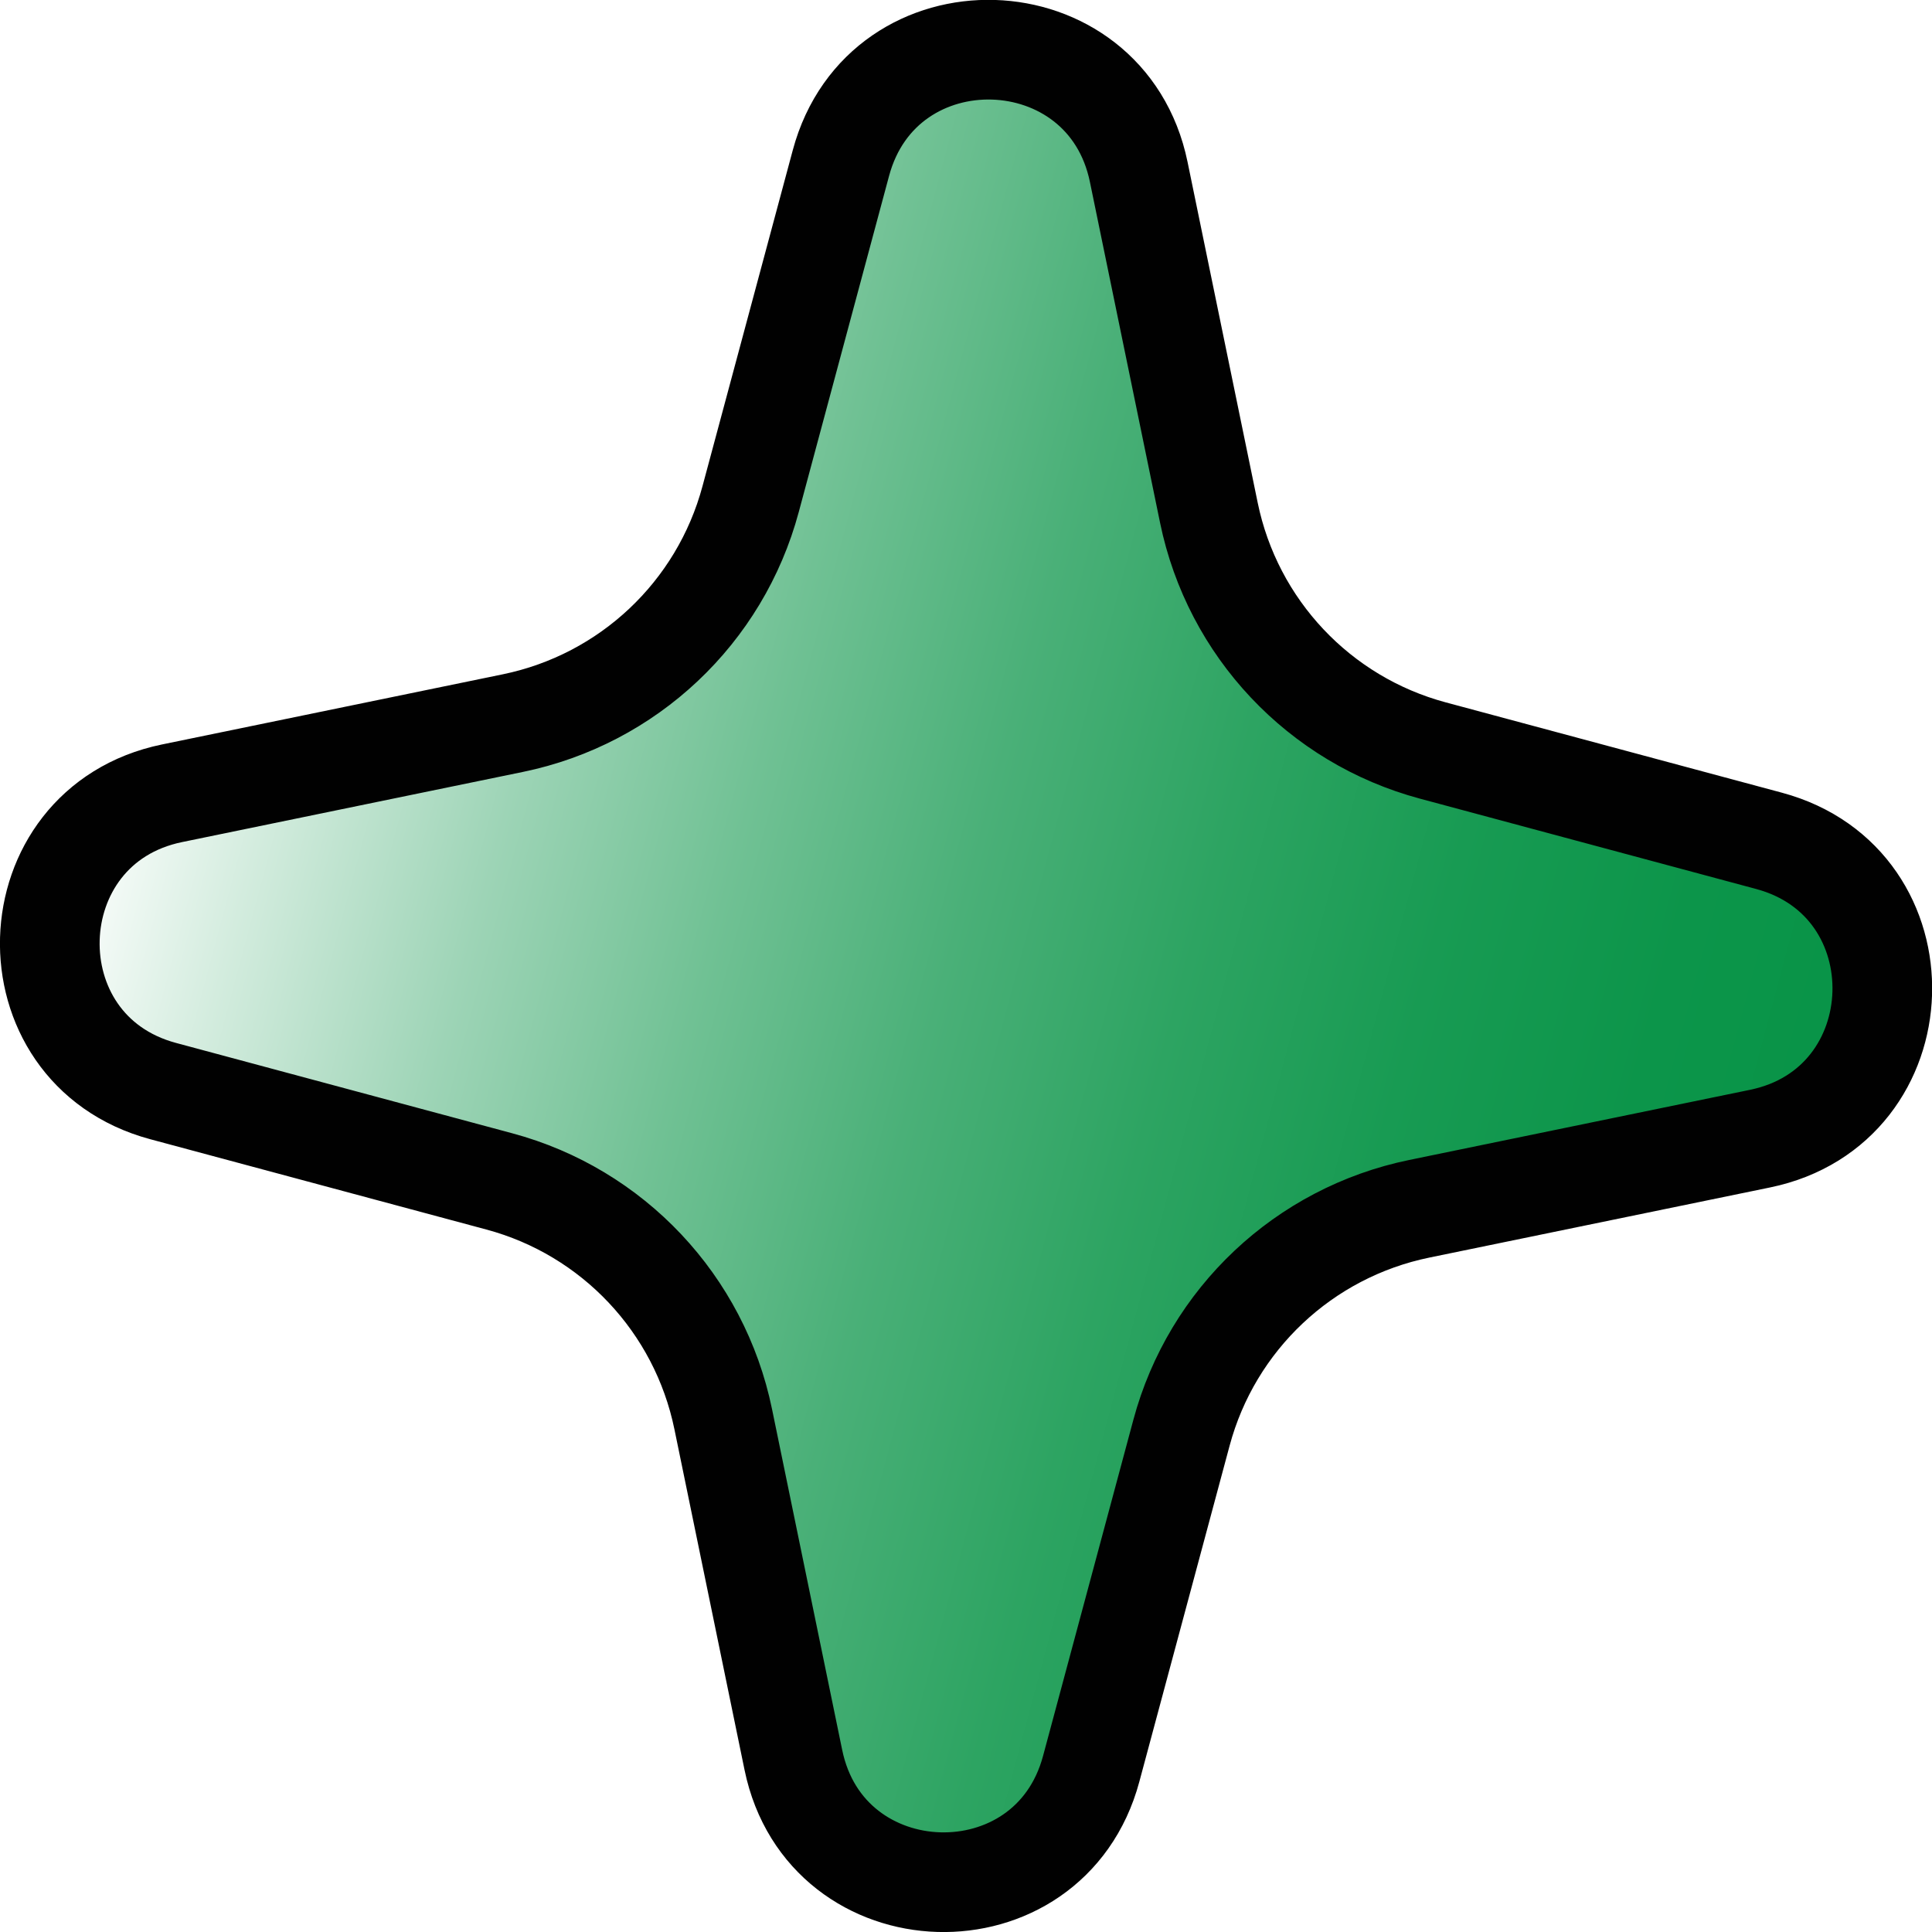
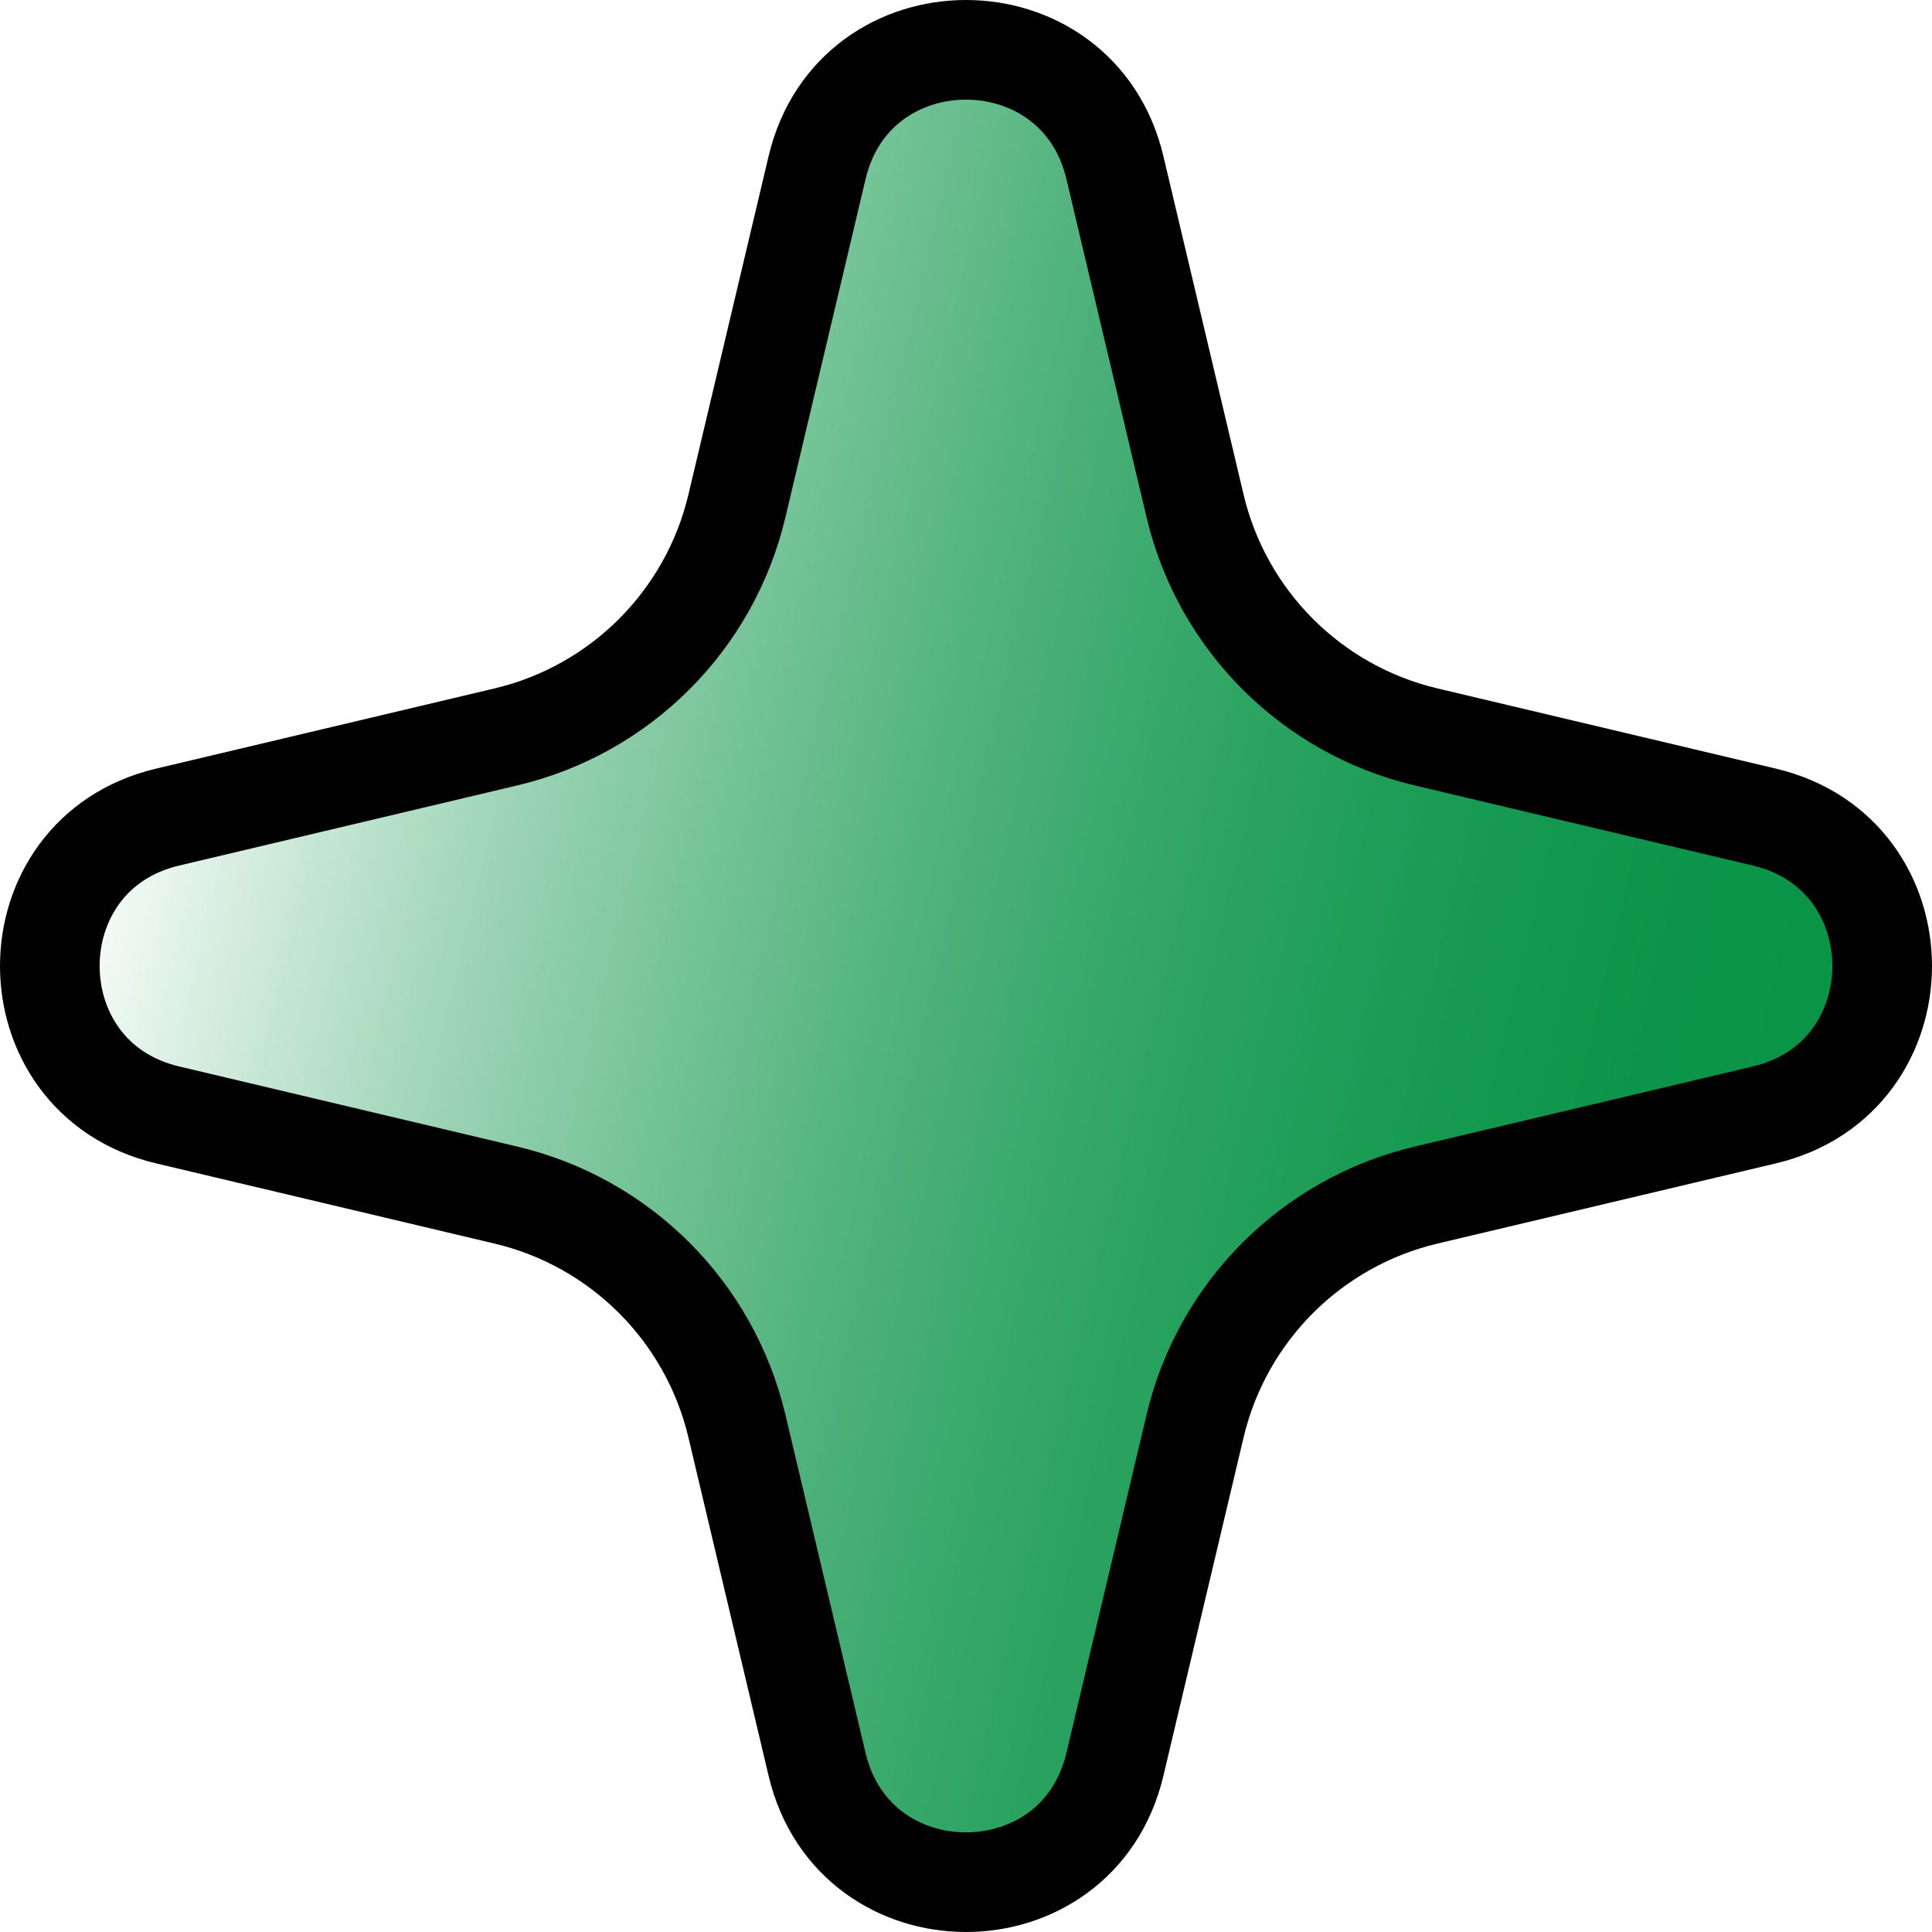
- <svg xmlns="http://www.w3.org/2000/svg" id="Layer_2" width="193.84" height="193.84" viewBox="0 0 193.84 193.84">
+ <svg xmlns="http://www.w3.org/2000/svg" id="b" data-name="Layer 2" width="193.91" height="193.91" viewBox="0 0 193.91 193.91">
  <defs>
    <style>
-       .cls-1 {
-         fill: url(#linear-gradient);
+       .e {
+         fill: url(#d);
        stroke: #010101;
        stroke-miterlimit: 10;
        stroke-width: 10px;
      }
    </style>
-     <linearGradient id="linear-gradient" x1="859.25" y1="371.64" x2="1034.28" y2="413" gradientTransform="translate(-837.76 -323.38) rotate(1.7)" gradientUnits="userSpaceOnUse">
+     <linearGradient id="d" x1="851.11" y1="263.18" x2="1026.14" y2="304.55" gradientTransform="translate(-841.67 -186.91)" gradientUnits="userSpaceOnUse">
      <stop offset="0" stop-color="#fff" />
      <stop offset=".1" stop-color="#d3ecde" />
      <stop offset=".23" stop-color="#9dd4b6" />
      <stop offset=".36" stop-color="#70c194" />
      <stop offset=".49" stop-color="#4ab078" />
      <stop offset=".62" stop-color="#2da462" />
      <stop offset=".75" stop-color="#189b53" />
      <stop offset=".88" stop-color="#0c954a" />
      <stop offset="1" stop-color="#089447" />
    </linearGradient>
  </defs>
-   <g id="Layer_1-2" data-name="Layer_1">
-     <path class="cls-1" d="M79.6,176.58l-7.04-34.2c-2.38-11.56-11.07-20.79-22.47-23.85l-33.72-9.06c-15.64-4.2-14.97-26.61.89-29.88l34.2-7.04c11.56-2.38,20.79-11.07,23.85-22.47l9.06-33.72c4.2-15.64,26.61-14.97,29.88.89l7.04,34.2c2.38,11.56,11.07,20.79,22.47,23.85l33.72,9.06c15.64,4.2,14.97,26.61-.89,29.88l-34.2,7.04c-11.56,2.38-20.79,11.07-23.85,22.47l-9.06,33.72c-4.2,15.64-26.61,14.97-29.88-.89Z" />
+   <g id="c" data-name="Layer 1">
+     <path class="e" d="M82.01,177.09l-8.05-33.97c-2.72-11.48-11.69-20.45-23.17-23.17l-33.97-8.05c-15.76-3.73-15.76-26.16,0-29.89l33.97-8.05c11.48-2.72,20.45-11.69,23.17-23.17l8.05-33.97c3.73-15.76,26.16-15.76,29.89,0l8.05,33.97c2.72,11.48,11.69,20.45,23.17,23.17l33.97,8.05c15.76,3.73,15.76,26.16,0,29.89l-33.97,8.05c-11.48,2.72-20.45,11.69-23.17,23.17l-8.05,33.97c-3.73,15.76-26.16,15.76-29.89,0Z" />
  </g>
</svg>
